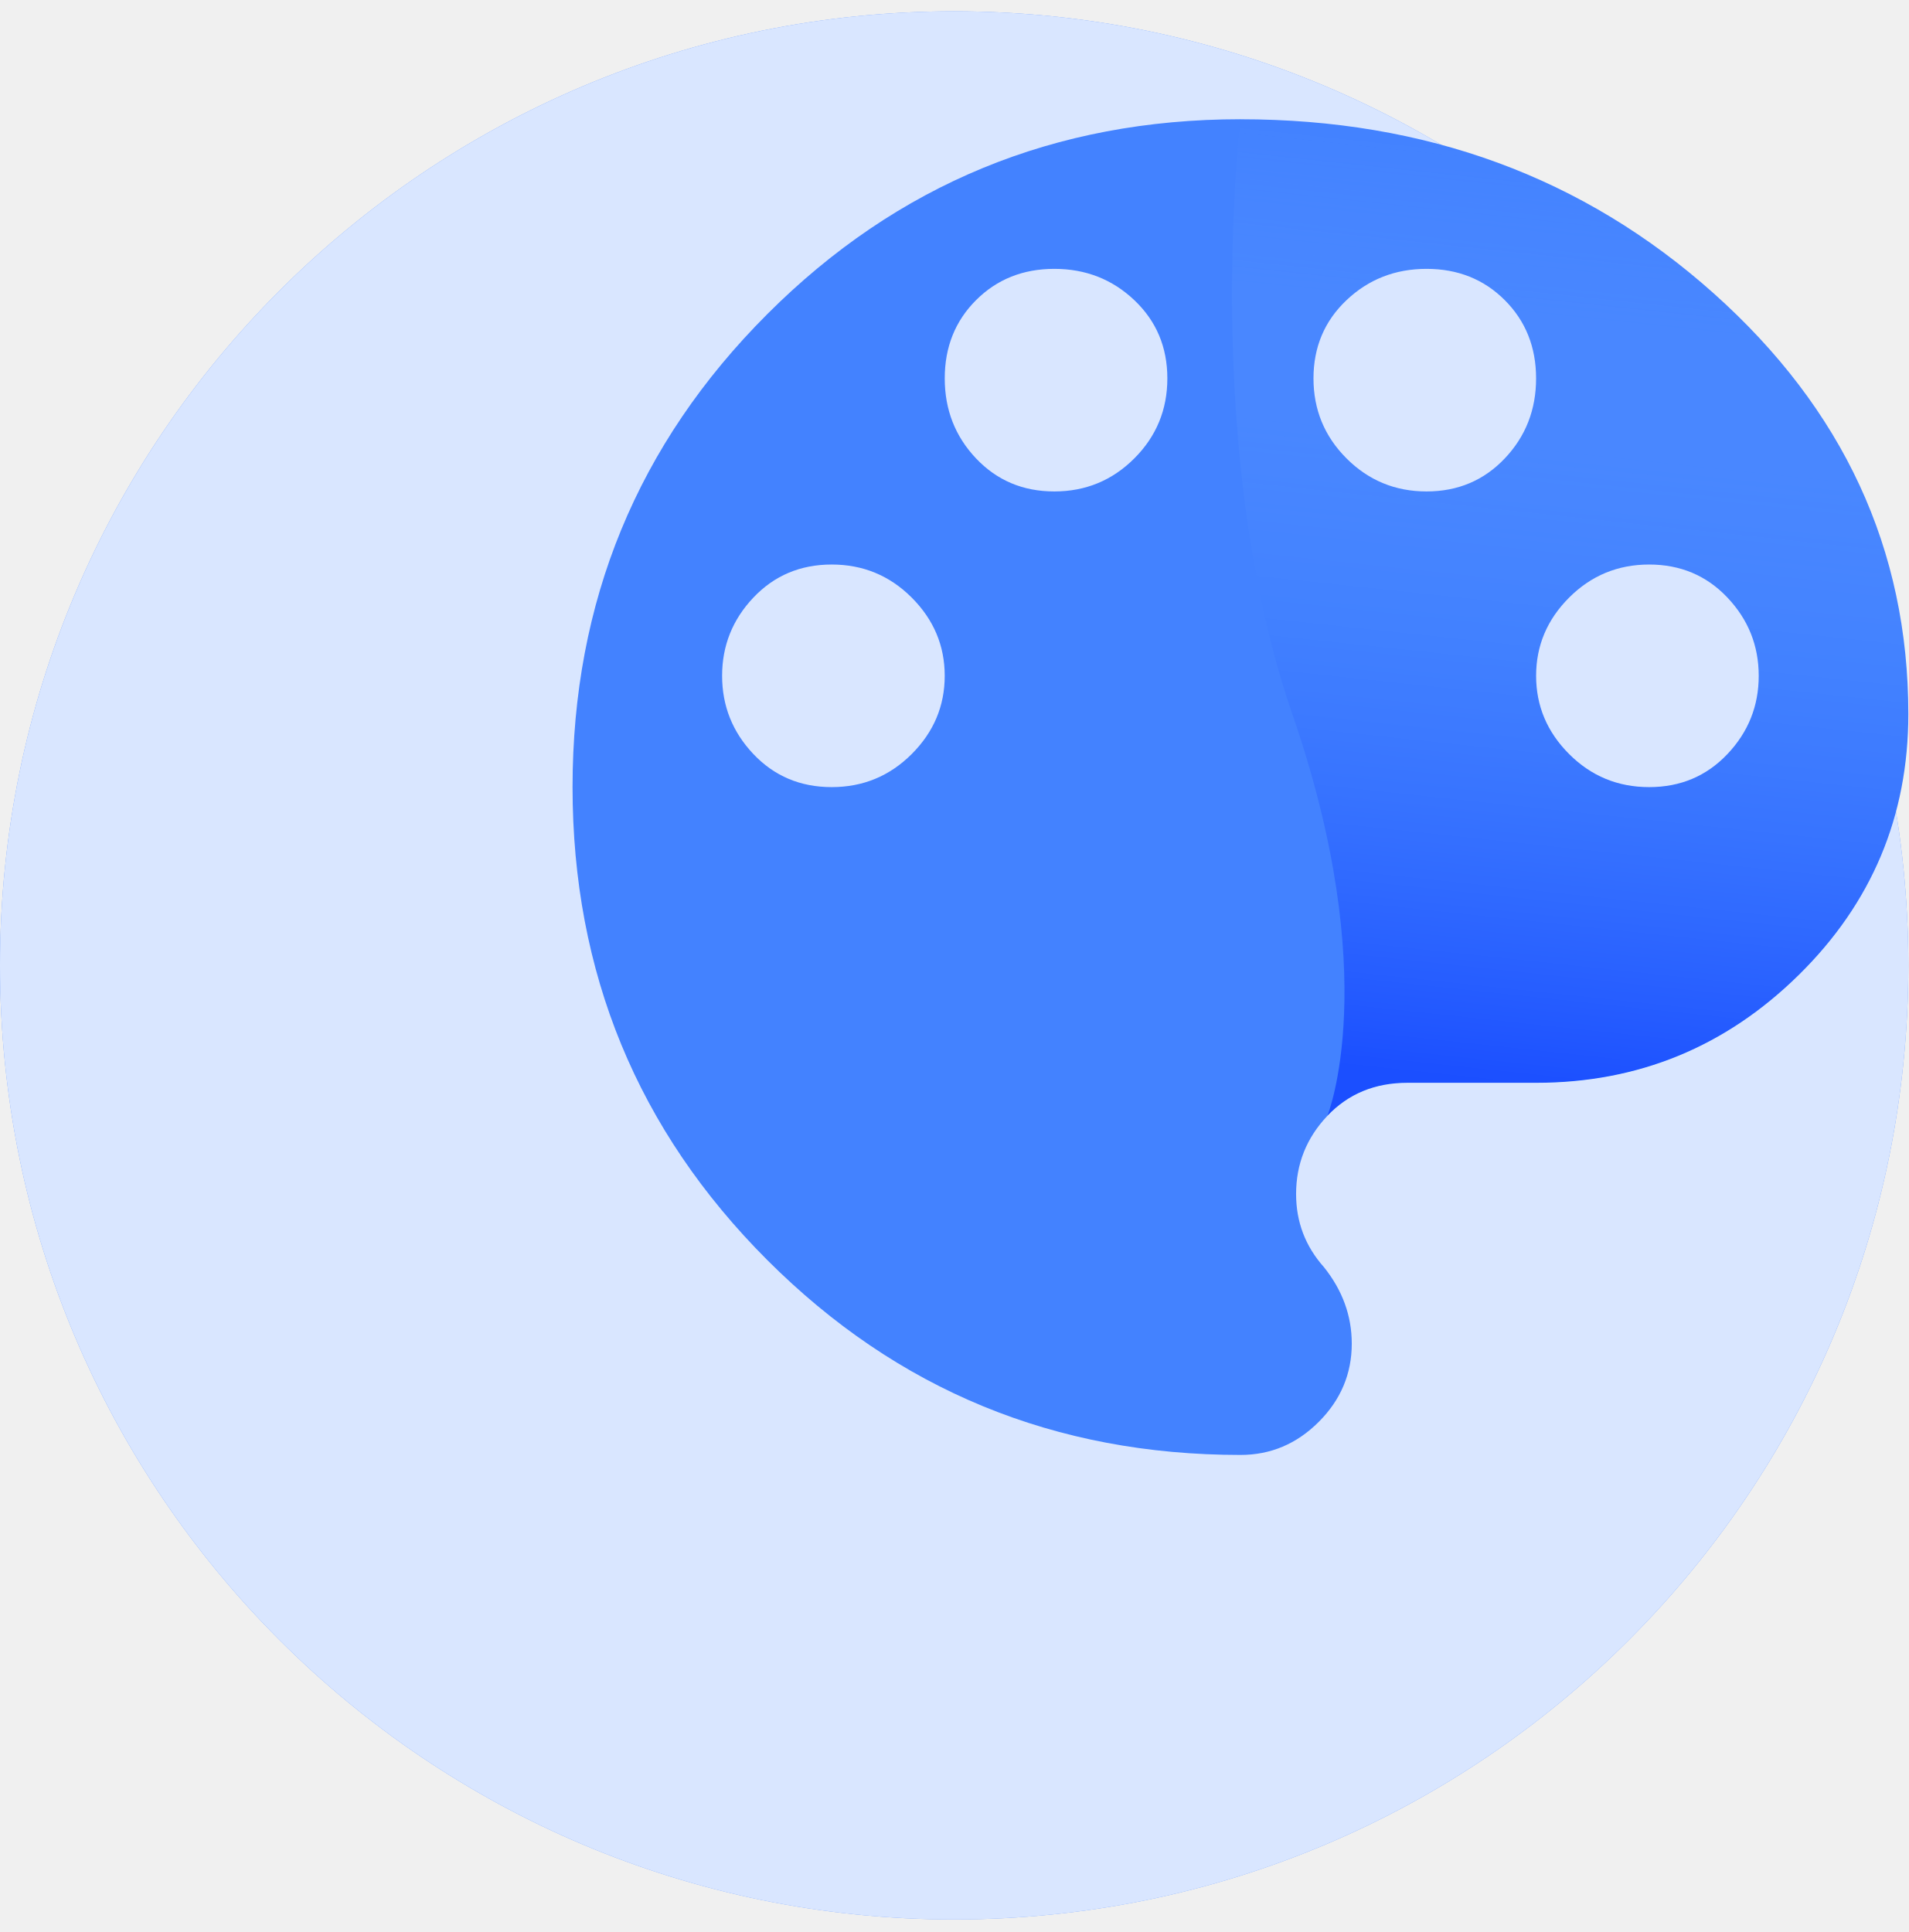
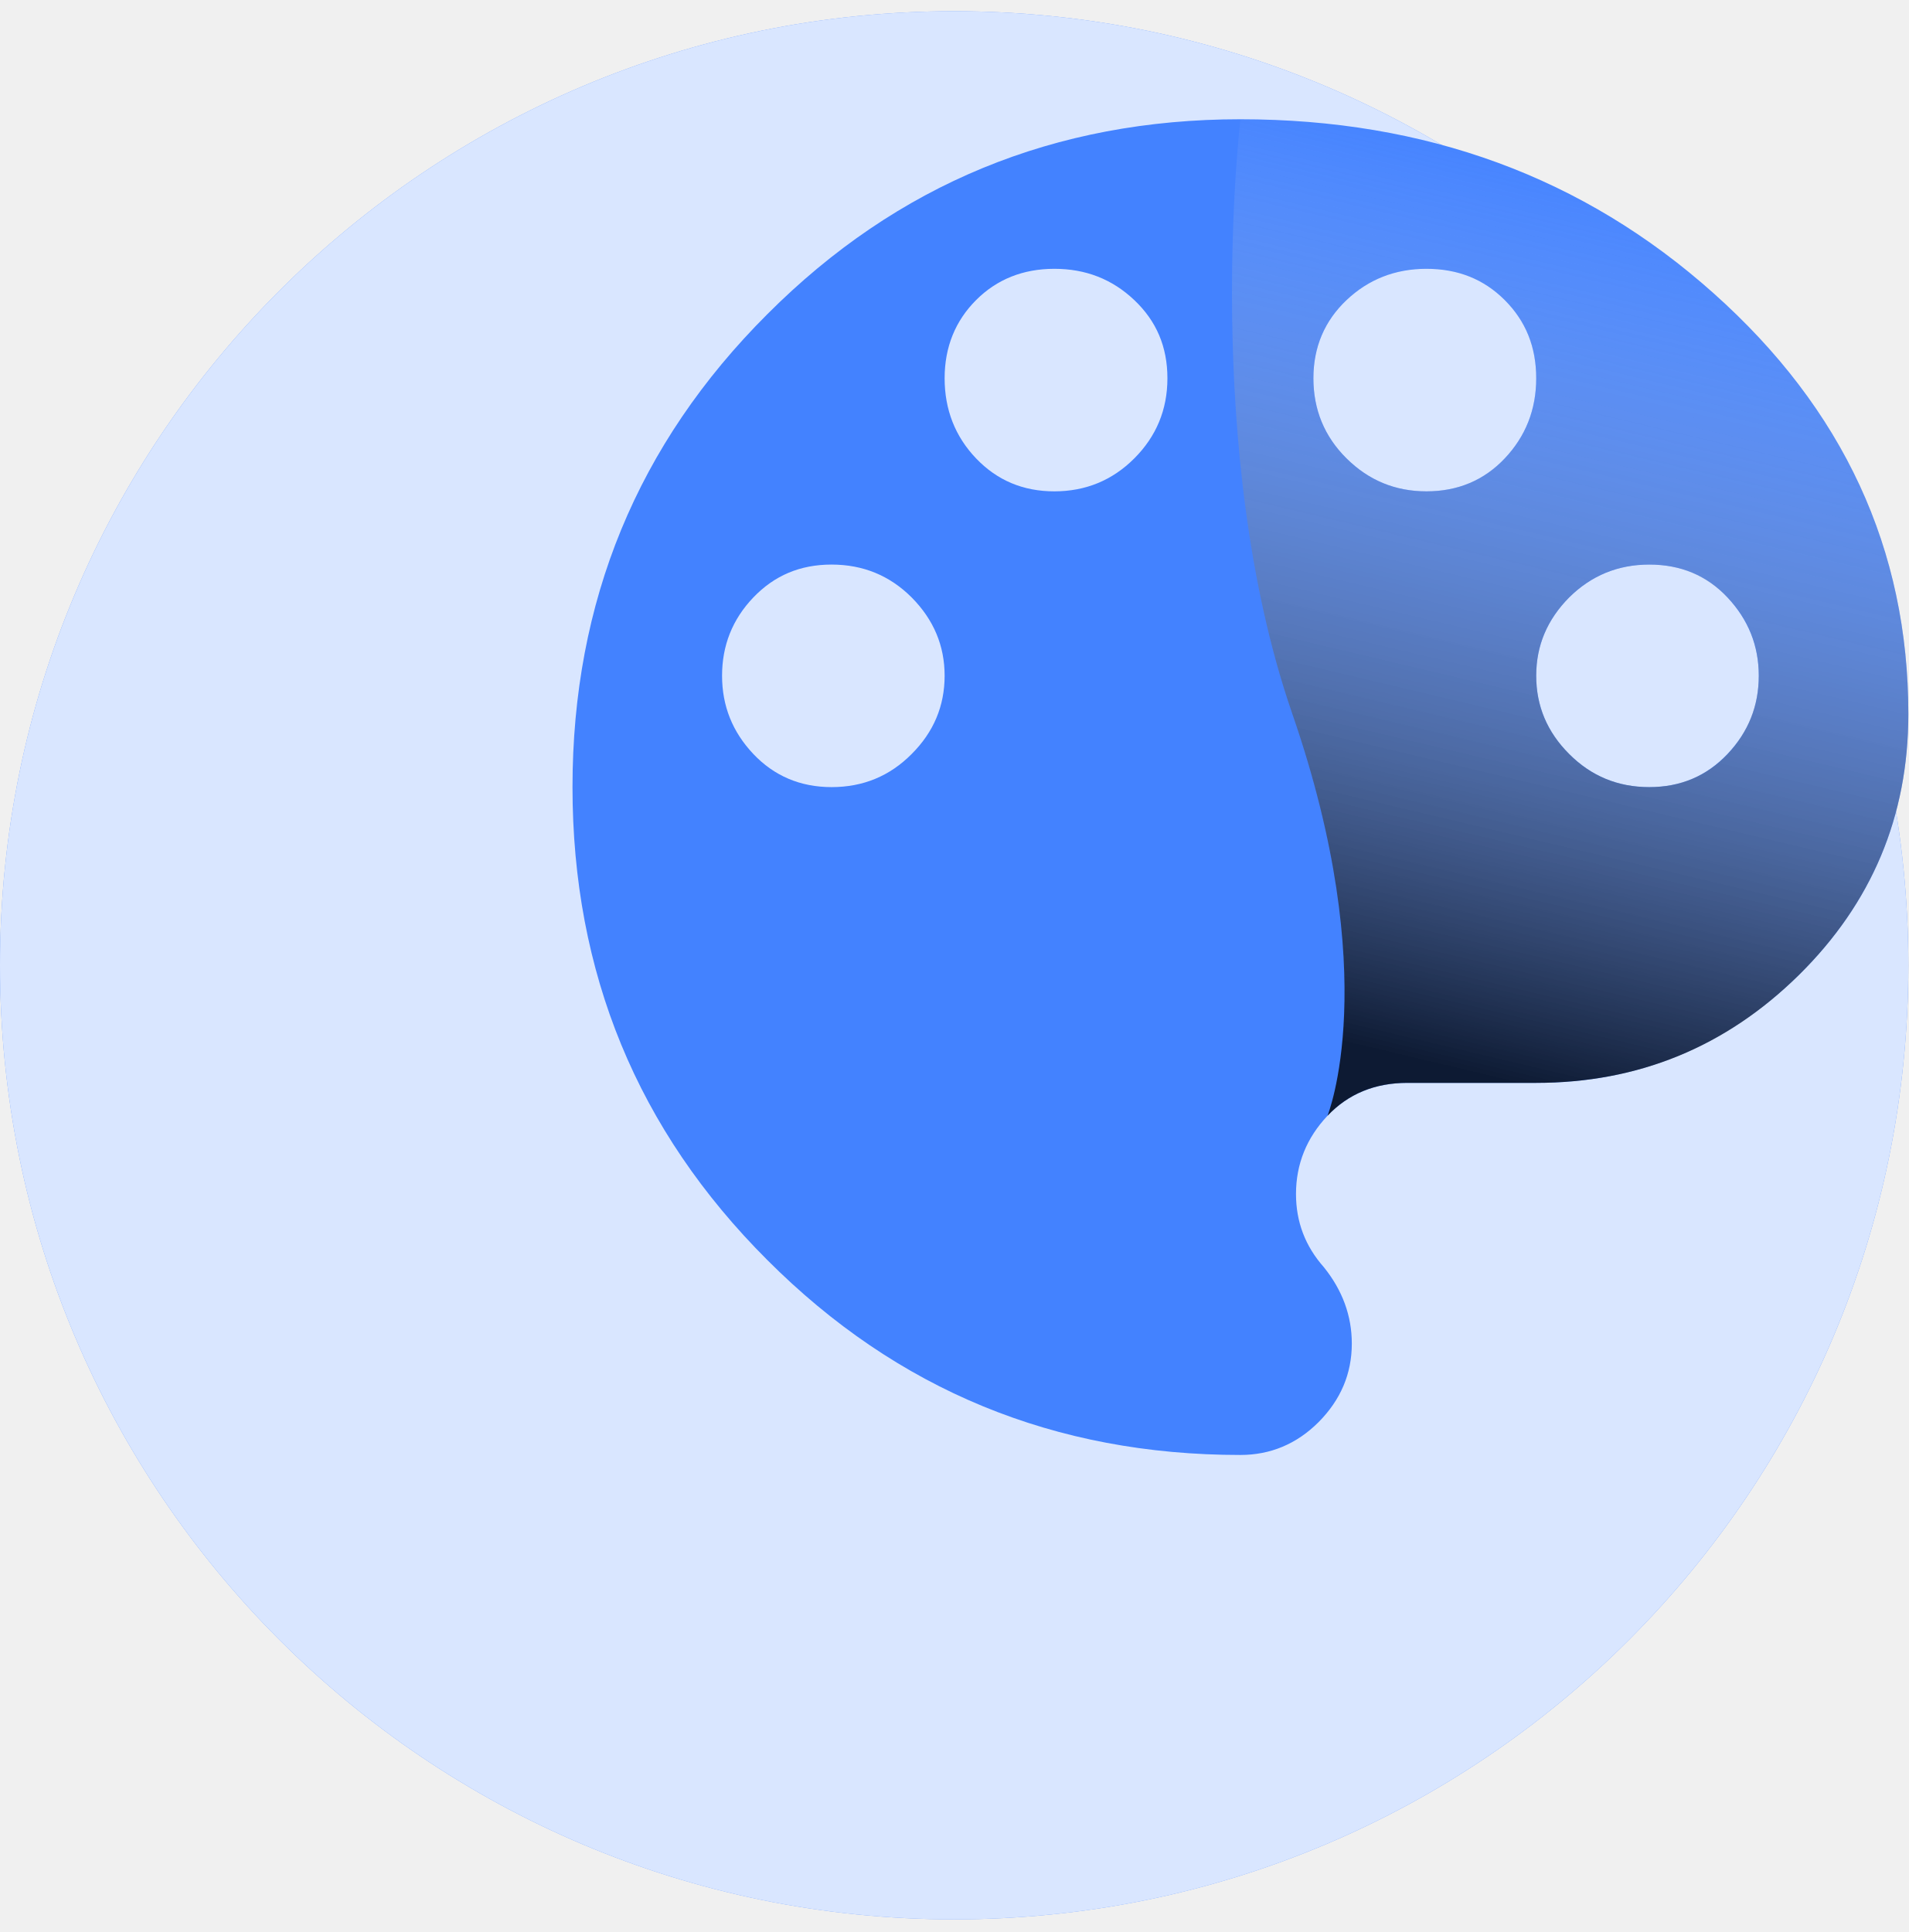
- <svg xmlns="http://www.w3.org/2000/svg" fill="none" viewBox="0 0 80 81">
-   <path d="m40 80.474c22.091 0 40-17.909 40-40s-17.909-40-40-40-40 17.909-40 40 17.909 40 40 40z" fill="#4382FF" />
-   <path d="m40 80.474c22.091 0 40-17.909 40-40s-17.909-40-40-40-40 17.909-40 40 17.909 40 40 40z" fill="#fff" opacity=".8" />
-   <path d="m52 5c7.778 0 14.389 2.431 19.833 7.292 5.444 4.861 8.167 10.743 8.167 17.646 0 4.278-1.531 7.924-4.594 10.938-3.062 3.014-6.733 4.521-11.01 4.521h-5.396c-1.361 0-2.479 0.462-3.354 1.385s-1.312 2.017-1.312 3.281c0 1.167 0.389 2.188 1.167 3.062 0.778 0.972 1.167 2.042 1.167 3.208 0 1.264-0.462 2.358-1.385 3.281-0.924 0.924-2.017 1.385-3.281 1.385-7.778 0-14.389-2.722-19.833-8.167-5.444-5.444-8.167-12.056-8.167-19.833s2.722-14.389 8.167-19.833c5.444-5.444 12.056-8.167 19.833-8.167zm-17.135 28c1.312 0 2.43-0.462 3.354-1.385 0.924-0.924 1.385-2.017 1.385-3.281 0-1.264-0.462-2.358-1.385-3.281-0.924-0.924-2.042-1.385-3.354-1.385s-2.406 0.462-3.281 1.385-1.312 2.017-1.312 3.281c0 1.264 0.438 2.358 1.312 3.281s1.969 1.385 3.281 1.385zm9.333-12.396c1.312 0 2.431-0.462 3.354-1.385s1.385-2.042 1.385-3.354-0.462-2.406-1.385-3.281-2.042-1.312-3.354-1.312-2.406 0.438-3.281 1.312-1.312 1.969-1.312 3.281 0.438 2.431 1.312 3.354 1.969 1.385 3.281 1.385zm15.604 0c1.312 0 2.406-0.462 3.281-1.385s1.312-2.042 1.312-3.354-0.438-2.406-1.312-3.281-1.969-1.312-3.281-1.312-2.431 0.438-3.354 1.312-1.385 1.969-1.385 3.281 0.462 2.431 1.385 3.354 2.042 1.385 3.354 1.385zm9.333 12.396c1.312 0 2.406-0.462 3.281-1.385s1.312-2.017 1.312-3.281c0-1.264-0.438-2.358-1.312-3.281s-1.969-1.385-3.281-1.385-2.43 0.462-3.354 1.385c-0.924 0.924-1.385 2.017-1.385 3.281 0 1.264 0.462 2.358 1.385 3.281 0.924 0.924 2.042 1.385 3.354 1.385z" fill="#4382FF" />
-   <path d="m52 5c7.778 0 14.389 2.431 19.833 7.292 5.444 4.861 8.167 10.743 8.167 17.646 0 4.278-1.531 7.924-4.594 10.938s-6.733 4.521-11.01 4.521h-5.396c-1.361 0-2.479 0.462-3.354 1.385 0 0 2.354-5.781-1.47-16.844-3.824-11.062-2.176-24.938-2.176-24.938zm11.083 14.219c-0.875 0.924-1.969 1.385-3.281 1.385s-2.431-0.462-3.354-1.385c-0.924-0.924-1.385-2.042-1.385-3.354s0.462-2.406 1.385-3.281 2.042-1.312 3.354-1.312 2.406 0.438 3.281 1.312 1.312 1.969 1.312 3.281-0.438 2.43-1.312 3.354zm9.333 12.396c-0.875 0.924-1.969 1.385-3.281 1.385s-2.43-0.462-3.354-1.385c-0.924-0.924-1.385-2.017-1.385-3.281s0.462-2.358 1.385-3.281c0.924-0.924 2.042-1.385 3.354-1.385s2.406 0.462 3.281 1.385 1.312 2.017 1.312 3.281-0.438 2.358-1.312 3.281z" clip-rule="evenodd" fill="url(#a)" fill-rule="evenodd" style="mix-blend-mode:soft-light" />
+ <svg xmlns="http://www.w3.org/2000/svg" viewBox="0 0 80 81">
  <defs>
-     <linearGradient id="a" x1="61.971" x2="66.109" y1="45.273" y2="6.395" gradientUnits="userSpaceOnUse">
-       <stop stop-opacity=".8" offset="0" />
-       <stop stop-color="#fff" stop-opacity="0" offset="1" />
+     <linearGradient id="a" x1="36%" x2="51%" y1="96%" y2="3%">
+       <stop offset="0" stop-color="black" stop-opacity="0.8" />
+       <stop offset="1" stop-color="white" stop-opacity="0" />
    </linearGradient>
  </defs>
+   <g class="layer">
+     <path d="m40,80.47c22.09,0 40,-17.9 40,-40s-17.91,-40 -40,-40s-40,17.91 -40,40s17.91,40 40,40z" fill="#4382FF" id="svg_1" />
+     <path d="m40,80.47c22.09,0 40,-17.9 40,-40s-17.91,-40 -40,-40s-40,17.91 -40,40s17.91,40 40,40z" fill="#fff" id="svg_2" opacity="0.8" />
+     <path d="m52,5c7.78,0 14.39,2.43 19.83,7.29c5.45,4.86 8.17,10.74 8.17,17.65c0,4.28 -1.53,7.92 -4.59,10.94c-3.07,3.01 -6.74,4.52 -11.01,4.52l-5.4,0c-1.36,0 -2.48,0.46 -3.35,1.38s-1.32,2.02 -1.32,3.28c0,1.17 0.39,2.19 1.17,3.07c0.78,0.97 1.17,2.04 1.17,3.2c0,1.27 -0.47,2.36 -1.39,3.29c-0.92,0.92 -2.02,1.38 -3.28,1.38c-7.78,0 -14.39,-2.72 -19.83,-8.17c-5.45,-5.44 -8.17,-12.05 -8.17,-19.83s2.72,-14.39 8.17,-19.83c5.44,-5.45 12.05,-8.17 19.83,-8.17zm-17.14,28c1.32,0 2.44,-0.46 3.36,-1.39c0.92,-0.92 1.38,-2.01 1.38,-3.28c0,-1.26 -0.46,-2.35 -1.38,-3.28c-0.92,-0.92 -2.04,-1.38 -3.36,-1.38s-2.4,0.46 -3.28,1.38s-1.31,2.02 -1.31,3.28c0,1.27 0.44,2.36 1.31,3.28s1.97,1.39 3.28,1.39zm9.34,-12.4c1.31,0 2.43,-0.46 3.35,-1.38s1.39,-2.04 1.39,-3.36s-0.46,-2.4 -1.39,-3.28s-2.04,-1.31 -3.35,-1.31s-2.41,0.44 -3.28,1.31s-1.32,1.97 -1.32,3.28s0.44,2.44 1.32,3.36s1.97,1.38 3.28,1.38zm15.6,0c1.31,0 2.41,-0.46 3.28,-1.38s1.32,-2.04 1.32,-3.36s-0.44,-2.4 -1.32,-3.28s-1.97,-1.31 -3.28,-1.31s-2.43,0.44 -3.35,1.31s-1.39,1.97 -1.39,3.28s0.46,2.44 1.39,3.36s2.04,1.38 3.35,1.38zm9.34,12.4c1.31,0 2.4,-0.46 3.28,-1.39s1.31,-2.01 1.31,-3.28c0,-1.26 -0.44,-2.35 -1.31,-3.28s-1.97,-1.38 -3.28,-1.38s-2.43,0.46 -3.36,1.38c-0.92,0.93 -1.38,2.02 -1.38,3.28c0,1.27 0.46,2.36 1.38,3.28c0.93,0.93 2.04,1.39 3.36,1.39z" fill="#4382FF" id="svg_3" />
+     <path clip-rule="evenodd" d="m52,5c7.78,0 14.39,2.43 19.83,7.29c5.45,4.86 8.17,10.74 8.17,17.65c0,4.28 -1.53,7.92 -4.59,10.94s-6.74,4.52 -11.01,4.52l-5.4,0c-1.36,0 -2.48,0.46 -3.35,1.38c0,0 2.35,-5.78 -1.47,-16.84c-3.83,-11.06 -2.18,-24.94 -2.18,-24.94zm11.08,14.22c-0.87,0.92 -1.97,1.38 -3.28,1.38s-2.43,-0.46 -3.35,-1.38c-0.93,-0.92 -1.39,-2.04 -1.39,-3.36s0.46,-2.4 1.39,-3.28s2.04,-1.31 3.35,-1.31s2.41,0.44 3.28,1.31s1.32,1.97 1.32,3.28s-0.44,2.44 -1.32,3.36zm9.34,12.4c-0.88,0.92 -1.97,1.38 -3.28,1.38s-2.44,-0.46 -3.36,-1.39c-0.92,-0.92 -1.38,-2.01 -1.38,-3.28s0.46,-2.35 1.38,-3.28c0.92,-0.92 2.04,-1.38 3.36,-1.38s2.4,0.46 3.28,1.38s1.31,2.02 1.31,3.28s-0.44,2.36 -1.31,3.29z" fill="url(#a)" fill-rule="evenodd" id="svg_4" />
+   </g>
</svg>
